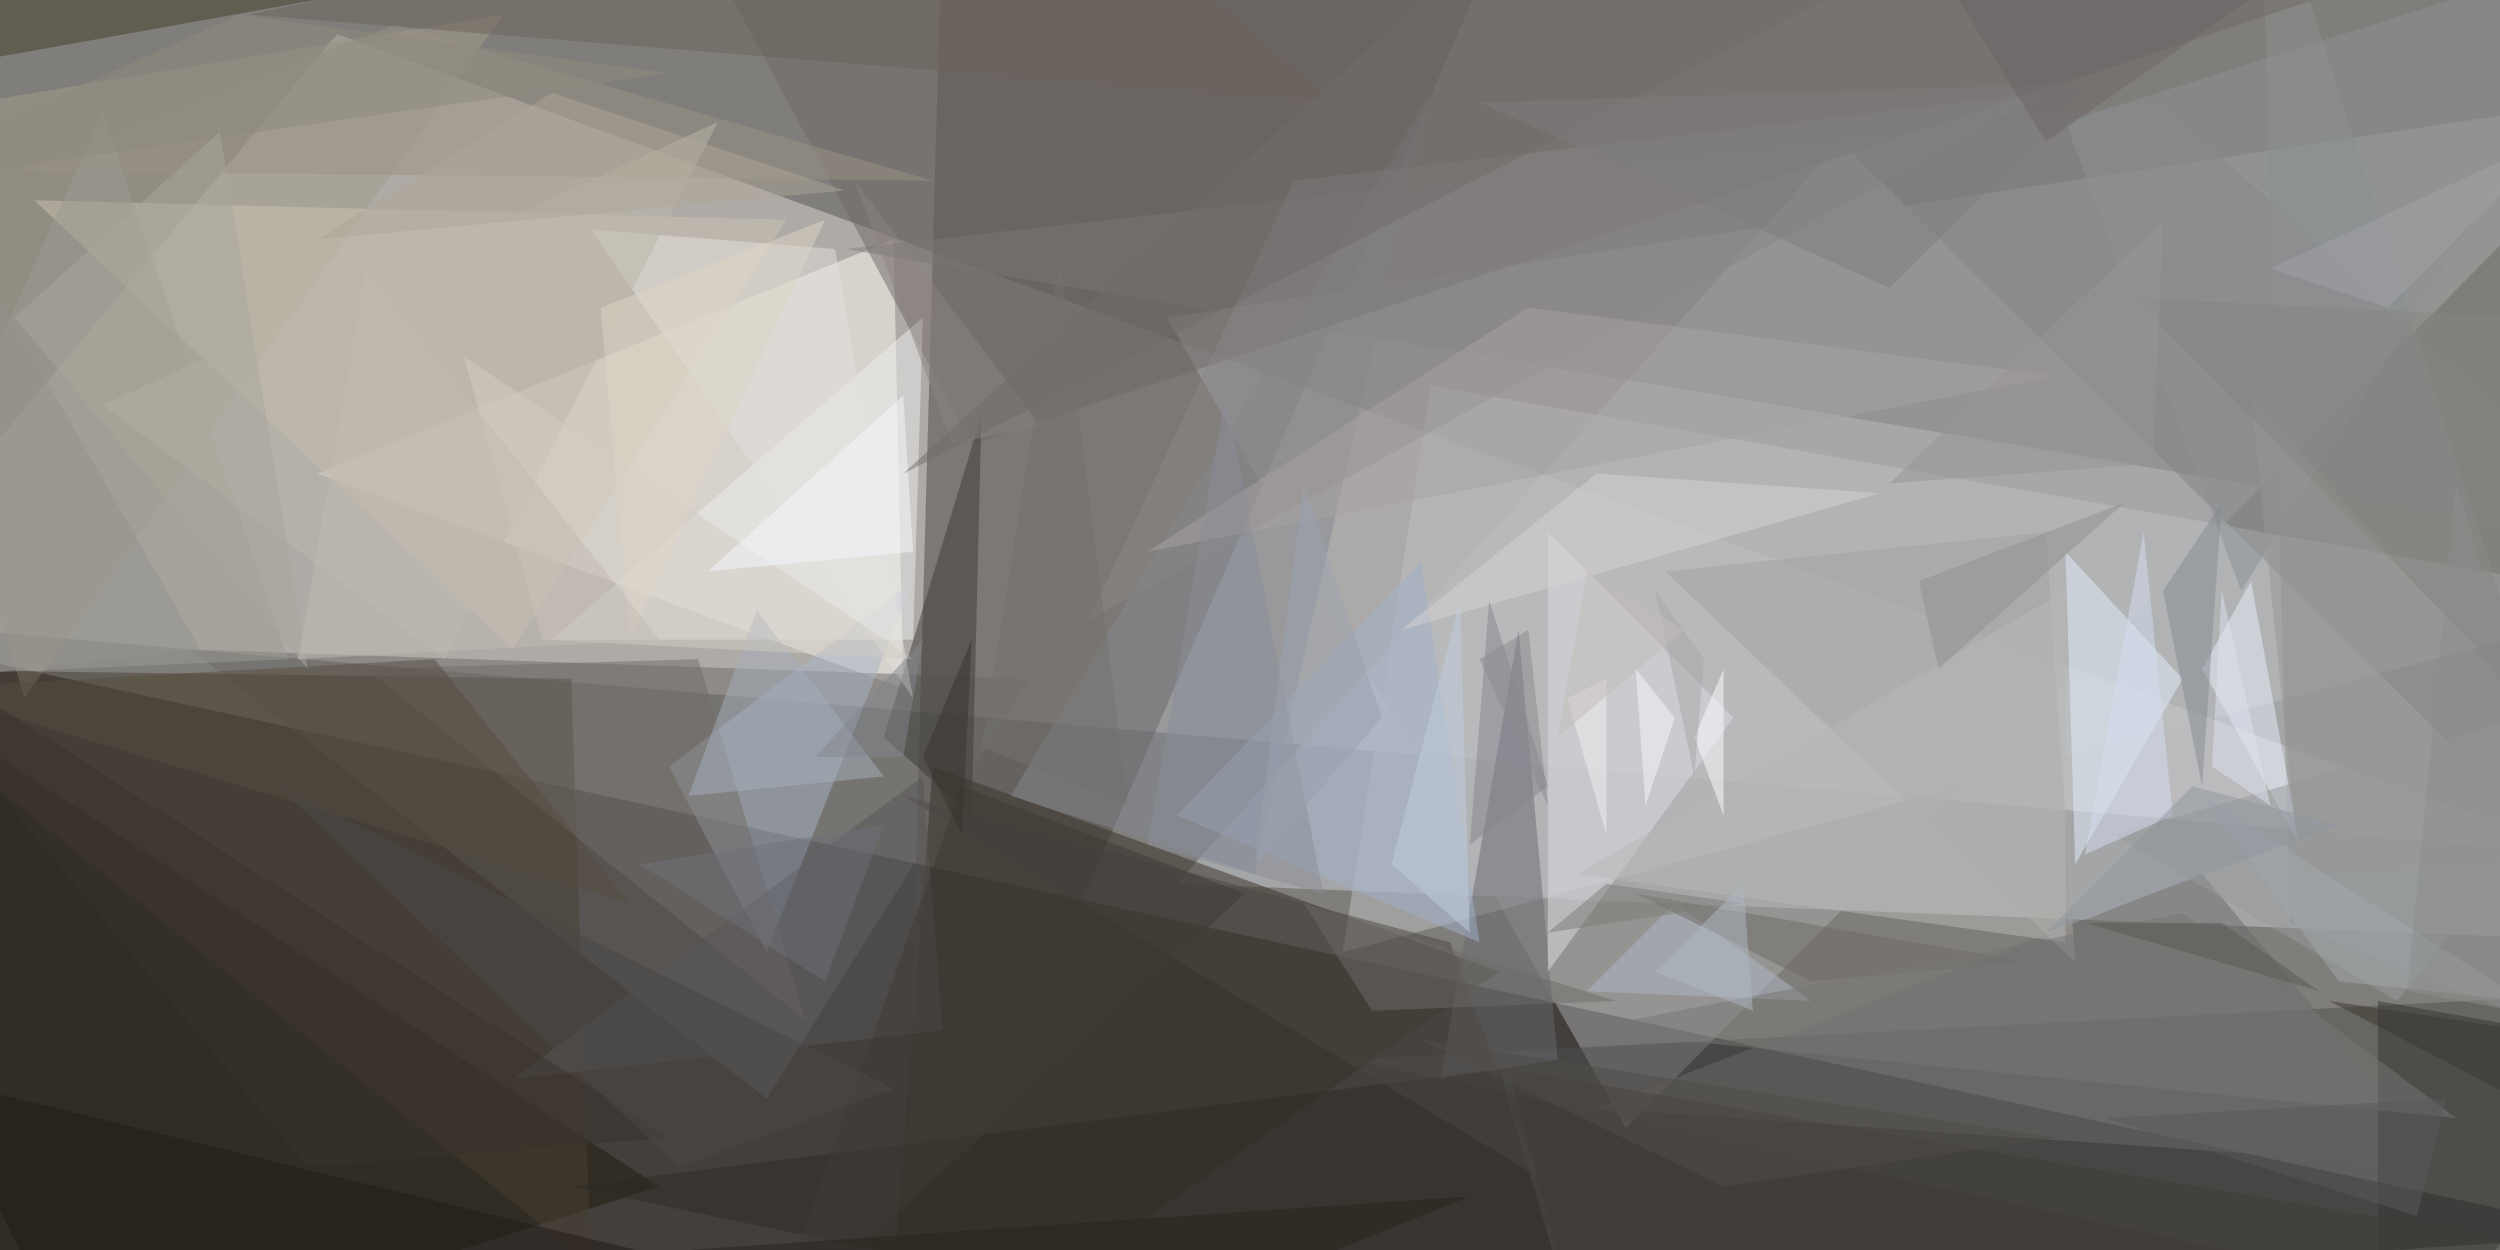
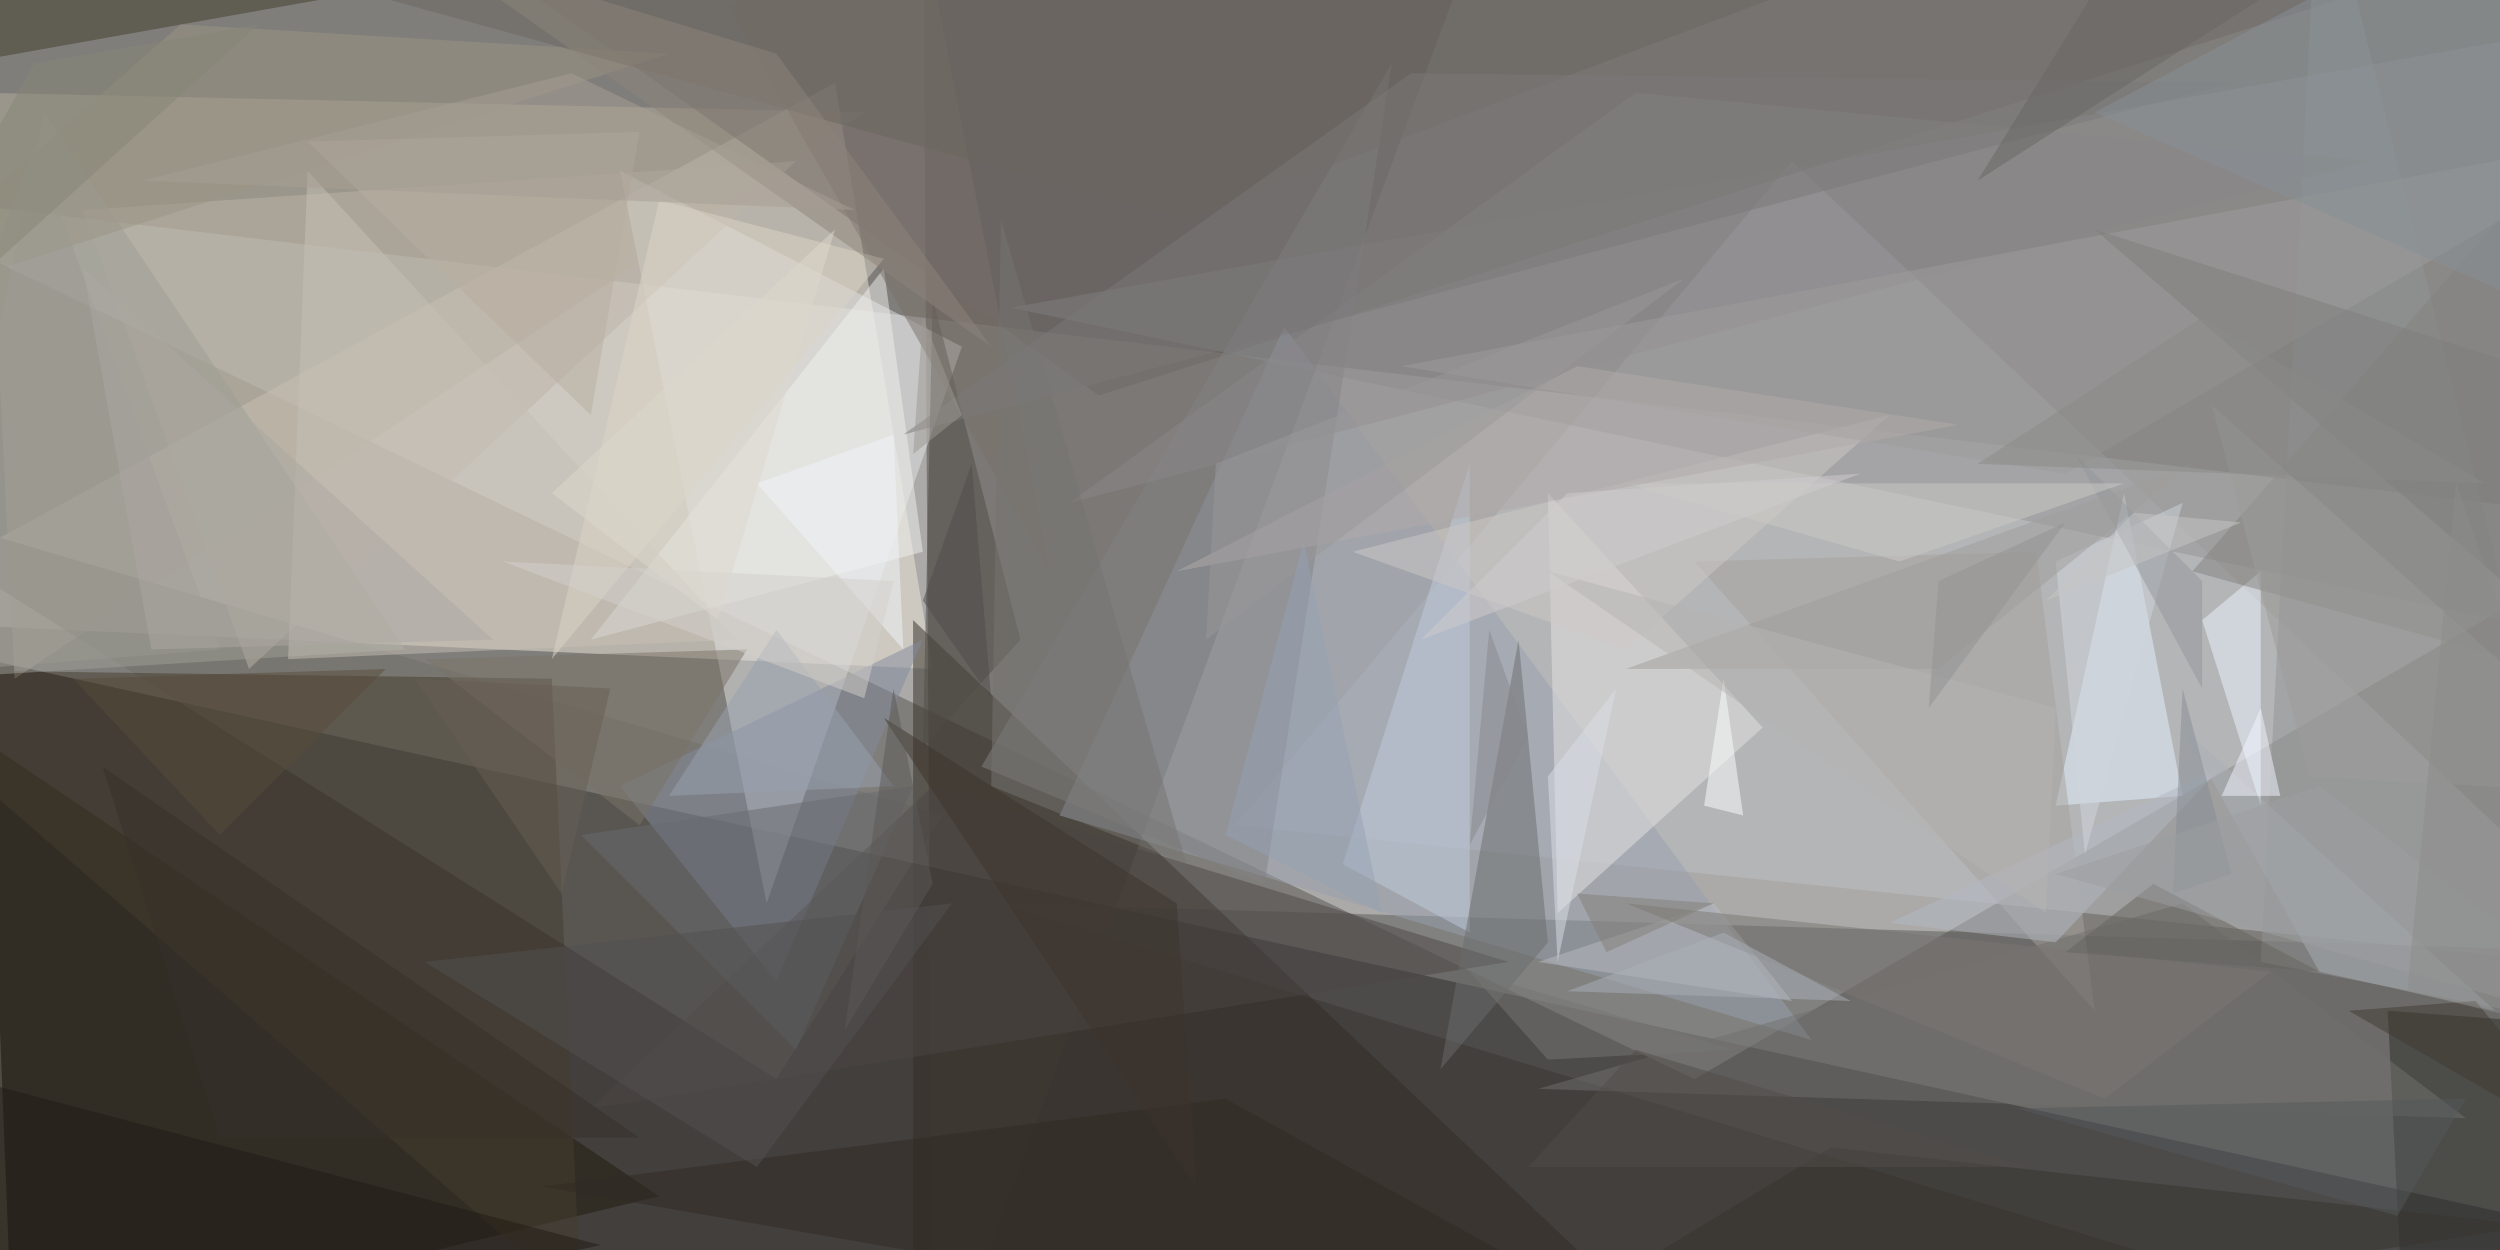
<svg xmlns="http://www.w3.org/2000/svg" viewBox="0 0 256 128">
  <path fill="#807e7b" d="M0 0h256v128H0z" />
  <g fill-opacity=".5">
-     <path fill="#060000" d="M-11.5 65.5l10 78 270-17z" />
-     <path fill="#dcd8d3" d="M-15.5 63.5l50-60 230 84z" />
-     <path fill="#c9cdd5" d="M188.5 14.5l83 82-151-6z" />
-     <path fill="#4c4744" d="M96.5-9.5l-4 144 65-150z" />
-     <path fill="#fffcf3" d="M91.5 24.5l1 46-60-22z" />
-     <path fill="#6c6a69" d="M78.5 112.5l27-43-86-3z" />
-     <path fill="#aaaaac" d="M166.5 115.5l105-106-152 23z" />
-     <path fill="#4d4e4d" d="M271.5 101.5v36l-133-29z" />
-     <path fill="#211a0c" d="M-15.5 67.5l83 54-69 22z" />
-     <path fill="#373027" d="M90.5 143.5l63-44-58-21z" />
-     <path fill="#bec0c3" d="M137.5 97.5l134-36-125-22z" />
-     <path fill="#858383" d="M221.5 10.5l-135 15 185 31z" />
-     <path fill="#a9b5c7" d="M78.5 97.5l-10-19 25-19z" />
-     <path fill="#a29d8b" d="M2.5 71.5l49-70-66 11z" />
-     <path fill="#473f31" d="M58.5 69.5l-74-1 76 61z" />
-     <path fill="#cbc2b2" d="M52.5 66.5l-49-46 77 2z" />
-     <path fill="#8d908f" d="M271.5 109.5l-40-125 3 110z" />
-     <path fill="#858992" d="M146.5 9.5l-43 72 25 8z" />
-     <path fill="#6f6966" d="M70.5-8.5l29 54 148-49z" />
-     <path fill="#686a6e" d="M147.5 110.5l8-46 4 44z" />
-     <path fill="#eee" d="M94.5 32.5l-1 33h-37z" />
-     <path fill="#3d3a37" d="M90.5 75.5l10-33-1 41z" />
-     <path fill="#dfdfe4" d="M158.5 99.5l19-26-19-19z" />
-     <path fill="#6c6a6a" d="M163.5 113.5l87 6-25-30z" />
-     <path fill="#e2eefb" d="M212.5 88.5l11-19-12-13z" />
-     <path fill="#413c29" d="M-15.5-15.5l84 9-78 14z" />
-     <path fill="#a6a39e" d="M170.5 58.5l39-4 3 44z" />
-     <path fill="#353732" d="M243.5 143.5l28-36-28-5z" />
-     <path fill="#9b9284" d="M1.5 17.5l94 1-55-16z" />
-     <path fill="#2f2a23" d="M163.5 143.5l-105-22 95-12z" />
-     <path fill="#4d4742" d="M157.5 120.5l-9-24-56-15z" />
-     <path fill="#9c9a92" d="M10.5 11.5l-26 58 45-2z" />
-     <path fill="#e8effa" d="M230.5 59.5l5 27-10-18z" />
-     <path fill="#e5e3df" d="M60.5 23.5l25 2 8 46z" />
-     <path fill="#726d68" d="M82.5 104.5l-45-36 34-1z" />
-     <path fill="#979b9d" d="M245.5 102.5l-29-17 55-16z" />
-     <path fill="#8c9194" d="M229.5 60.5l42-67-60 19z" />
-     <path fill="#898687" d="M111.5 63.5l98-54-77 9z" />
-     <path fill="#bcb6aa" d="M10.5 41.5l63-29-28 55z" />
-     <path fill="#b7b8b6" d="M211.5 96.5v-36l-50 29z" />
-     <path fill="#a8a2a2" d="M117.5 56.5l39-25 54 7z" />
-     <path fill="#a2b1ca" d="M145.5 57.5l-25 26 31 13z" />
-     <path fill="#b0b9c6" d="M171.5 92.5l14 10-23-1z" />
-     <path fill="#848b93" d="M225.5 80.5l2-29-6 9z" />
-     <path fill="#6b625a" d="M25.5 1.5l81-17 30 26z" />
-     <path fill="#d8d2d2" d="M143.5 64.5l20-16 29 2z" />
-     <path fill="#a7afbc" d="M77.5 62.5l13 17-20 2z" />
-     <path fill="#d4dff0" d="M219.5 54.5l3 29-9 4z" />
-     <path fill="#585759" d="M94.5 79.5l-42 31 44-5z" />
-     <path fill="#6e6b66" d="M167.5 91.5l18 9 22-2z" />
-     <path fill="#848691" d="M150.5 86.5l8-6-6-19z" />
-     <path fill="#d3ccc2" d="M55.5 65.5l38 2-46-31z" />
-     <path fill="#989795" d="M230.5 40.5l5 49 36-2z" />
-     <path fill="#767675" d="M251.5 114.5l-28-21-62 12z" />
-     <path fill="#201b14" d="M-6.5 110.5l16 33 70-12z" />
-     <path fill="#6c6a67" d="M140.5 103.5l25-1-32-10z" />
-     <path fill="#8f908e" d="M217.5 51.5l-21 8 2 9z" />
-     <path fill="#8a8e98" d="M125.5 40.5l-8 46 18 5z" />
-     <path fill="#574d40" d="M64.5 92.5l-73-22 53-3z" />
-     <path fill="#f3f8fe" d="M93.5 56.5l-1-16-20 18z" />
-     <path fill="#fdfeff" d="M176.5 68.5v15l-3-8z" />
-     <path fill="#7b7c76" d="M164.5 90.5l-6 5 20-3z" />
-     <path fill="#8c8580" d="M87.5 18.5l10 27 9-2z" />
-     <path fill="#a3a9ac" d="M239.5 100.5l-14-19 33 21z" />
-     <path fill="#403c36" d="M154.5 109.5l9 34 91-17z" />
-     <path fill="#858481" d="M218.5 30.5l40 2 13 52z" />
-     <path fill="#413b36" d="M78.5 136.5l49-45-29-11z" />
-     <path fill="#dce3ef" d="M226.5 78.5l1-18 5 22z" />
-     <path fill="#38332d" d="M-15.5 62.5l84 54-37 3z" />
-     <path fill="#c1cedf" d="M150.5 95.5l-8-7 7-27z" />
-     <path fill="#8f8b7e" d="M-15.5 19.5l84-12-44-6z" />
-     <path fill="#6f7178" d="M84.5 100.5l6-16-25 4z" />
-     <path fill="#94928c" d="M-6.5 69.5l27-3-36-63z" />
-     <path fill="#aaa79d" d="M31.5 68.5l-30-36 21-19z" />
-     <path fill="#706c6b" d="M92.5 48.5l113-58-43-6z" />
-     <path fill="#7e7c7d" d="M193.5 29.5l21-21-63 2z" />
-     <path fill="#565a5b" d="M250.5 112.5l-3 12-32-10z" />
-     <path fill="#afa698" d="M56.5 9.5l-24 15 54-5z" />
-     <path fill="#90969e" d="M224.5 80.5l15 4-30 11z" />
-     <path fill="#514c49" d="M145.5 106.5l65 10-34 5z" />
-     <path fill="#4b4946" d="M91.5 111.5l-22 8-41-39z" />
-     <path fill="#83868e" d="M94.5 65.5l-11 12h9z" />
-     <path fill="#f0eff0" d="M164.5 85.5v-16l-4 2z" />
-     <path fill="#3d362e" d="M263.5 115.5l-25-13 20 3z" />
-     <path fill="#dcd4c6" d="M61.5 31.5l23-9-20 43z" />
-     <path fill="#b1b8c2" d="M178.5 90.5l1 13-10-4z" />
-     <path fill="#a1a3a6" d="M262.5 13.5l-30 14 12 4z" />
-     <path fill="#6a6766" d="M196.5-6.5l49-4-36 25z" />
-     <path fill="#a9a9aa" d="M174.5 67.5l-5-7 4 19z" />
-     <path fill="#5b5953" d="M227.5 94.5l10 7-24-7z" />
-     <path fill="#f6f7fd" d="M167.5 68.5l1 14 3-9z" />
-     <path fill="#8c8e8c" d="M246.5 101.5l5-52 17 56z" />
-     <path fill="#989694" d="M220.5 47.5l1-25-28 27z" />
-     <path fill="#c1bbb3" d="M30.5 67.5l7-40 30 38z" />
-     <path fill="#c3bdb8" d="M159.5 75.5l3-17 10 6z" />
-     <path fill="#75726f" d="M108.5 26.5l-8 50 15 6z" />
-     <path fill="#8b8a8f" d="M151.5 67.5l7 15-2-18z" />
-     <path fill="#38332c" d="M94.5 77.5l5-12-1 20z" />
-     <path fill="#28221c" d="M150.5 122.5l-102 7 50 14z" />
-     <path fill="#9aa2ae" d="M133.5 49.5l8 24-13 15z" />
+     <path fill="#060000" d="M-1.5 67.5l3 76 270-16z" />
+     <path fill="#d6d6d9" d="M271.5 53.5l-98 57-189-91z" />
+     <path fill="#f1e9db" d="M95.5 68.5l-10-60-101 55z" />
+     <path fill="#4c4742" d="M154.5-15.5l-59 159-1-159z" />
+     <path fill="#bec0c5" d="M183.5 16.5l-57 68 145 15z" />
+     <path fill="#b5ae9d" d="M1.5 69.5l87-58-90-2z" />
+     <path fill="#595958" d="M269.5 97.5l-167-5 167 51z" />
+     <path fill="#716e69" d="M-15.5 50.5l95 60 17-27z" />
+     <path fill="#949596" d="M265.5 65.5l6-64-168 30z" />
+     <path fill="#211a0c" d="M67.5 122.5l-83 20v-76z" />
+     <path fill="#e3e4e5" d="M98.5 35.5l-20 57-15-75z" />
+     <path fill="#332d25" d="M93.5 63.5l77 73-77-2z" />
+     <path fill="#6f6966" d="M253.5-4.5l-141 45-79-56z" />
+     <path fill="#99a1af" d="M108.5 83.5l23-50 54 73z" />
+     <path fill="#443c2f" d="M59.5 133.5l-75-65 72 1z" />
+     <path fill="#e5e4e5" d="M158.5 50.5l1 43 21-19z" />
+     <path fill="#919494" d="M267.5 105.5l-36-7 6-114z" />
+     <path fill="#2d2f2b" d="M246.5 143.5l-2-40 27 2z" />
+     <path fill="#bcb5a9" d="M25.5 68.5l-17-47 73-5z" />
+     <path fill="#e5f3ff" d="M217.5 50.5l6 31-13 1z" />
+     <path fill="#828b9c" d="M79.5 100.5l15-35-31 15z" />
+     <path fill="#838284" d="M142.5 6.5l-13 84-29-12z" />
+     <path fill="#9f9e97" d="M41.5 66.5l-37-55-12 58z" />
+     <path fill="#413d2a" d="M63.5-5.5l-79-10 6 23z" />
+     <path fill="#4c4744" d="M154.5 98.5l-59-18-35 33z" />
+     <path fill="#504c47" d="M94.5 76.5l10-11-9-35z" />
+     <path fill="#f1f1ef" d="M60.5 65.5l34-9-4-29z" />
+     <path fill="#c1ccde" d="M150.5 95.5l-13-7 13-41z" />
+     <path fill="#a6a39e" d="M173.5 57.5l35-1 6 47z" />
+     <path fill="#6b6c6d" d="M147.5 109.5l11-13-3-31z" />
+     <path fill="#ecf5ff" d="M225.5 63.5l6-5v24z" />
+     <path fill="#cec8c7" d="M138.5 56.5l28 10 27-24z" />
+     <path fill="#848380" d="M271.5 4.5l-47 54 47 13z" />
+     <path fill="#71706f" d="M223.5 92.5l-66 19 95 3z" />
+     <path fill="#b8bdc2" d="M175.5 92.5l8 10-26-4z" />
+     <path fill="#8a8789" d="M242.5 16.5l-75-7-58 42z" />
+     <path fill="#aab1b6" d="M223.5 74.5l14 25 18 4z" />
+     <path fill="#9a9585" d="M18.5 2.5l50 3-84 27z" />
+     <path fill="#7a706a" d="M94.5-7.5l-20 8 33 58z" />
+     <path fill="#36342e" d="M187.5 117.5l72 8-115 18z" />
+     <path fill="#9e9c9c" d="M211.5 48.5l60-35-128 24z" />
+     <path fill="#696a70" d="M81.5 107.5l12-27-34 5z" />
+     <path fill="#7a7267" d="M76.5 66.5l-11 18-22-17z" />
+     <path fill="#c7c1b7" d="M75.5 65.5l-44-48-2 50z" />
+     <path fill="#b2b8c2" d="M227.5 78.5l-17 18-17-2z" />
+     <path fill="#b8afa0" d="M65.5 13.5l-34 1 29 28z" />
+     <path fill="#201b14" d="M-14.5 107.5l76 20-73 16z" />
+     <path fill="#99a2b0" d="M68.5 81.5l11-17 12 16z" />
+     <path fill="#777471" d="M121.5 88.5l-19-66-1 58z" />
+     <path fill="#d1d7dd" d="M213.5 87.5l-3-30 13-6z" />
+     <path fill="#93979a" d="M212.5 46.5l13 13v11z" />
+     <path fill="#ddd5c7" d="M56.5 67.5l11-47 23 6z" />
+     <path fill="#a09f9c" d="M224.5 47.5l-26 21h-32z" />
+     <path fill="#302b25" d="M181.5 143.5l-126-22 70-9z" />
+     <path fill="#cacac5" d="M166.5 49.5h51l-23 8z" />
+     <path fill="#9d9c9a" d="M226.5 41.5l45 40-35-2z" />
+     <path fill="#7a7772" d="M232.5 99.5l-66-7 49 20z" />
+     <path fill="#7f7f7d" d="M214.5 23.5l47 15 4 29z" />
+     <path fill="#6b6660" d="M182.5-.5l-61 23-87-24z" />
+     <path fill="#8d857b" d="M43.5-5.5l36 11 22 30z" />
+     <path fill="#525150" d="M77.5 119.5l-34-21 54-6z" />
+     <path fill="#f2f7ff" d="M227.5 81.5h6l-2-9z" />
+     <path fill="#f1f5fb" d="M92.5 66.5l-15-17 14-5z" />
+     <path fill="#3c342d" d="M122.5 121.5l-2-29-30-19z" />
+     <path fill="#dbdee7" d="M165.5 70.5l-7 9 1 19z" />
+     <path fill="#55595b" d="M252.5 112.5l-7 12-39-11z" />
+     <path fill="#9a9890" d="M3.5 14.5l19 52-38 3z" />
+     <path fill="#878677" d="M3.5 6.5l23-4-42 38z" />
+     <path fill="#fdffff" d="M178.5 83.5l-2-14-2 13z" />
+     <path fill="#807f76" d="M175.5 92.5l-11 5-3-6z" />
+     <path fill="#7b7878" d="M228.5 8.5l-84-1-52 37z" />
+     <path fill="#879096" d="M271.5 36.5l-57-25 51-27z" />
+     <path fill="#89898e" d="M150.5 86.5l2-22 4 11z" />
+     <path fill="#aca9a2" d="M15.5 66.5l-7-39 42 38z" />
+     <path fill="#868e96" d="M223.5 70.5l-1 21 6-2z" />
+     <path fill="#a69f95" d="M58.5 7.5l-44 11 73 3z" />
+     <path fill="#777674" d="M150.5 99.5l8 9 19-1z" />
+     <path fill="#b2abab" d="M200.5 43.5l-80 15 41-21z" />
+     <path fill="#b6b5b3" d="M210.5 72.5l-1 21-51-35z" />
+     <path fill="#d4d1cd" d="M91.5 59.5l-40-2 37 14z" />
+     <path fill="#8b8b88" d="M254.5 49.5l-52-2 23-15z" />
+     <path fill="#584d3c" d="M22.5 85.5l17-17-32 1z" />
+     <path fill="#9b999a" d="M123.5 65.5l49-37-48 19z" />
+     <path fill="#413b33" d="M240.5 103.5l13-1 13 16z" />
+     <path fill="#abb0b8" d="M189.5 102.5l-29-1 16-6z" />
+     <path fill="#514d49" d="M207.5 119.5h-51l11-12z" />
+     <path fill="#67645f" d="M220.5 90.5l17 9-26-2z" />
+     <path fill="#9c9fa1" d="M210.5 89.5l27-9 34 26z" />
+     <path fill="#36312b" d="M65.5 116.5h-43l-12-38z" />
+     <path fill="#504b4a" d="M94.5 61.5l5-14 2 24z" />
+     <path fill="#c7c7c6" d="M229.5 53.5l-11-1-9 9z" />
+     <path fill="#97a2b4" d="M125.5 85.5l8-30 8 38z" />
+     <path fill="#9c9992" d="M93.5 46.5l1-14 4 10z" />
+     <path fill="#5b5857" d="M95.5 90.5l-9 15 5-35z" />
+     <path fill="#675e55" d="M62.5 70.5l-5 21-15-22z" />
+     <path fill="#8c8d8b" d="M251.5 49.5l-5 52 25 6z" />
+     <path fill="#686765" d="M202.5 18.5l53-34h-32z" />
+     <path fill="#d1cdcf" d="M145.5 65.5l15-15 30-2z" />
+     <path fill="#939392" d="M198.5 59.5l-1 13 14-19z" />
+     <path fill="#ddd8cc" d="M73.5 63.5l-17-13 29-27z" />
  </g>
</svg>
